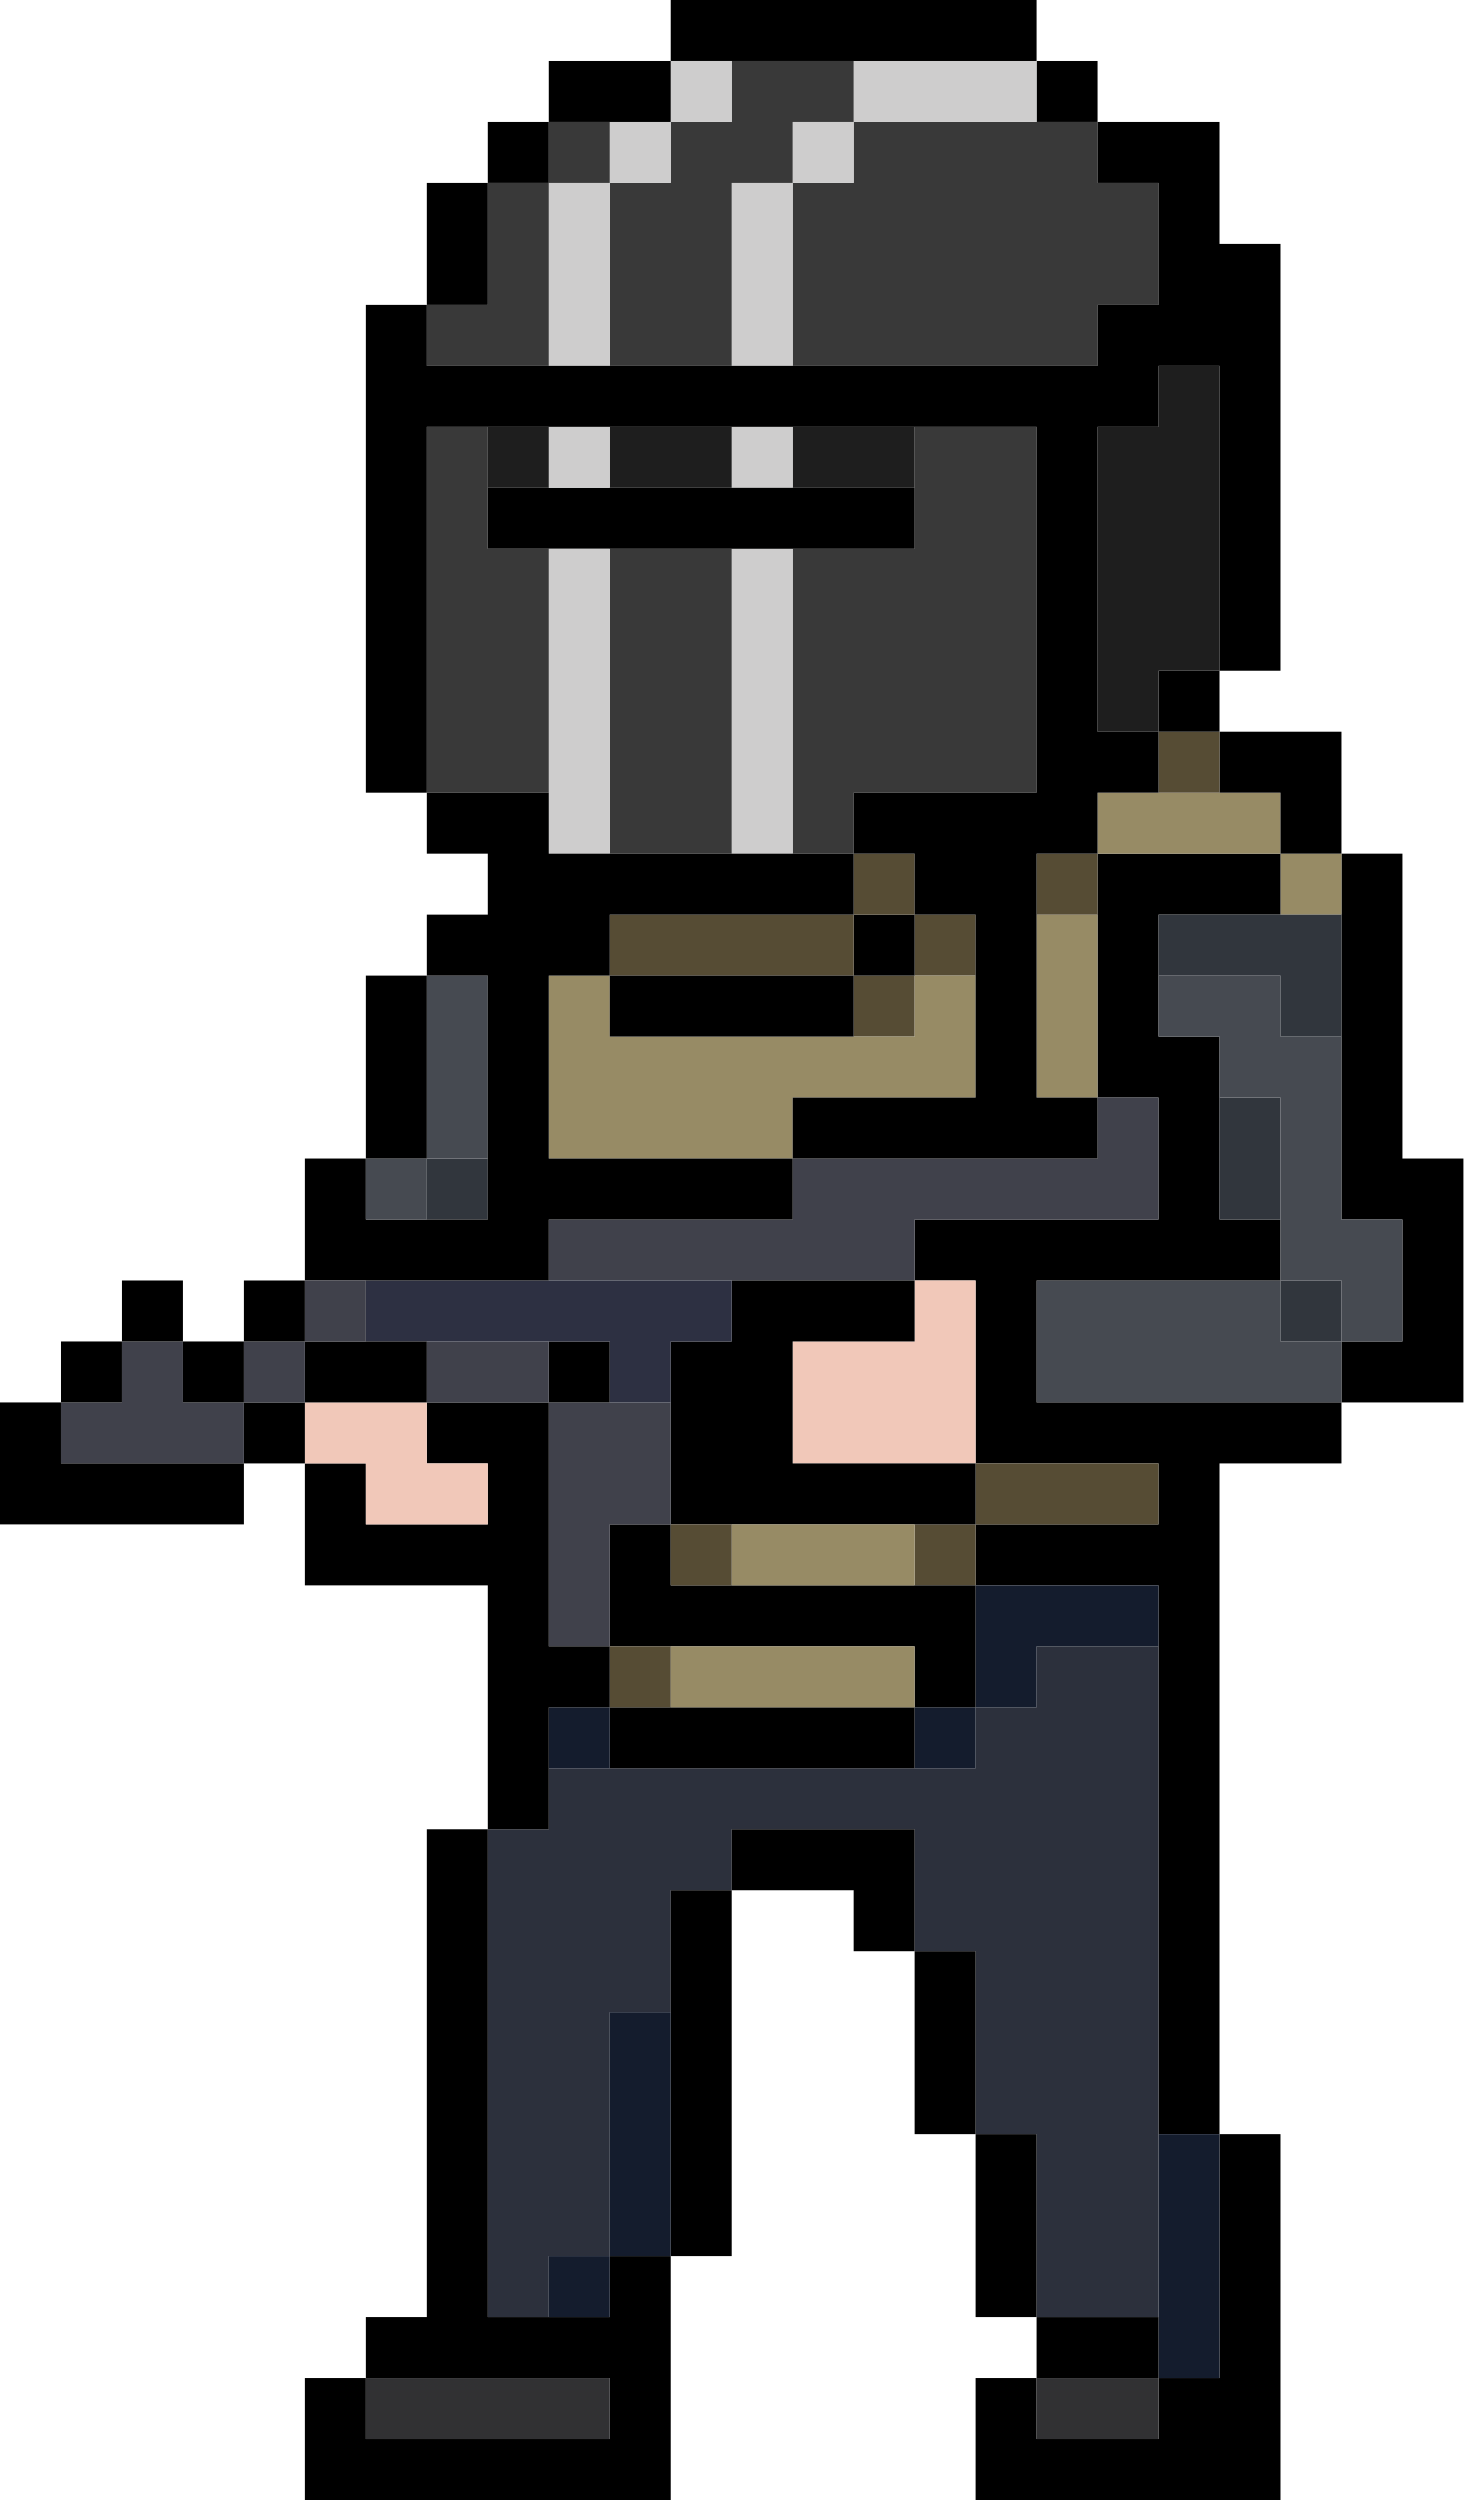
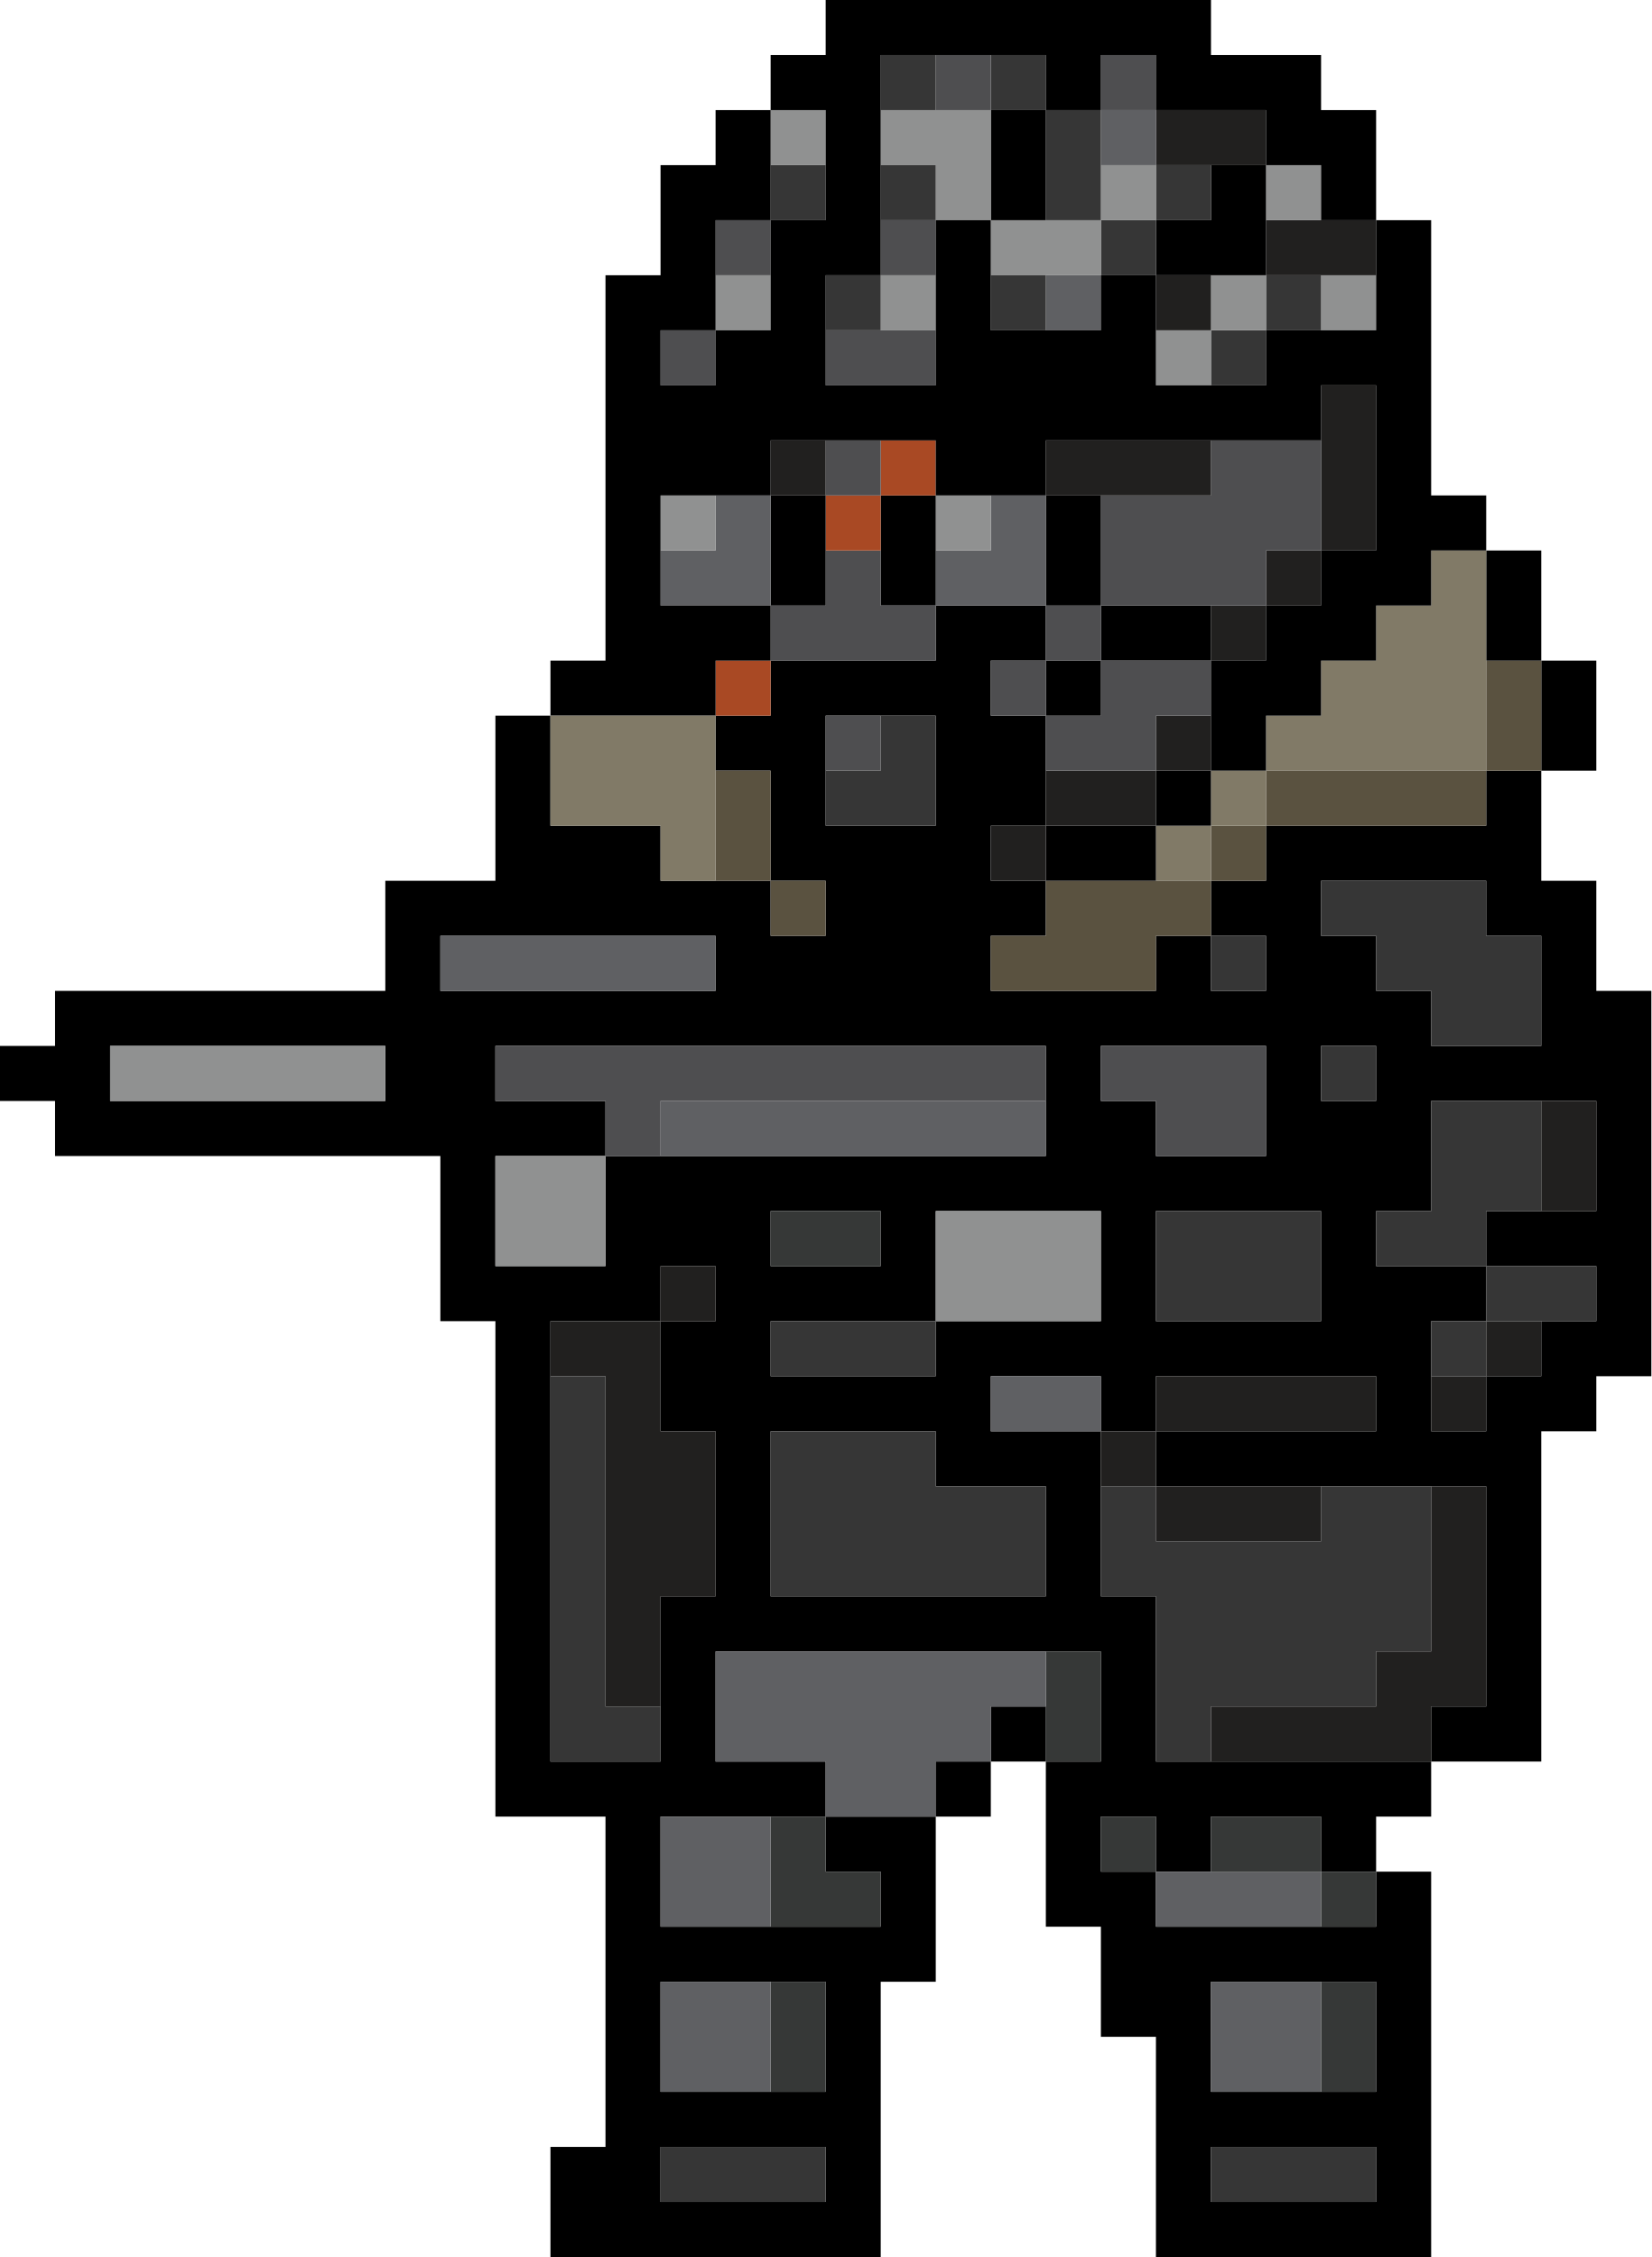
- <svg xmlns="http://www.w3.org/2000/svg" id="Layer_1" version="1.1" viewBox="0 0 48 82">
+ <svg xmlns="http://www.w3.org/2000/svg" id="Layer_1" data-name="Layer 1" viewBox="0 0 60 82">
  <defs>
    <style>
-       .st0 {
-         fill: #cecdcd;
+       .cls-1 {
+         fill: #363837;
      }

-       .st1 {
-         fill: #393939;
+       .cls-2 {
+         fill: #363636;
      }

-       .st2 {
-         fill: #40414b;
+       .cls-3 {
+         fill: #817a67;
      }

-       .st3 {
-         fill: #1e1e1e;
+       .cls-4 {
+         fill: #5a5240;
      }

-       .st4 {
-         fill: #31363d;
+       .cls-5 {
+         fill: #5f6063;
      }

-       .st5 {
-         fill: #f1c8b9;
+       .cls-6 {
+         fill: #4e4e50;
      }

-       .st6 {
-         fill: #464a51;
+       .cls-7 {
+         fill: #a94924;
      }

-       .st7 {
-         fill: #564c34;
+       .cls-8 {
+         fill: #21201f;
      }

-       .st8 {
-         fill: #978b65;
-       }
- 
-       .st9 {
-         fill: #2c303c;
-       }
- 
-       .st10 {
-         fill: #313133;
-       }
- 
-       .st11 {
-         fill: #2d3042;
-       }
- 
-       .st12 {
-         fill: #141c2d;
+       .cls-9 {
+         fill: #909191;
      }
    </style>
  </defs>
-   <polygon points="46 38 46 36 46 34 46 32 46 30 46 28 44 28 44 30 44 32 44 34 44 36 44 38 44 40 46 40 46 42 46 44 44 44 44 46 46 46 48 46 48 44 48 42 48 40 48 38 46 38" />
-   <polygon class="st6" points="42 44 42 42 40 42 38 42 36 42 34 42 34 44 34 46 36 46 38 46 40 46 42 46 44 46 44 44 42 44" />
-   <rect class="st4" x="42" y="42" width="2" height="2" />
-   <rect class="st8" x="42" y="28" width="2" height="2" />
-   <polygon points="40 74 40 76 40 78 38 78 38 80 36 80 34 80 34 78 32 78 32 80 32 82 34 82 36 82 38 82 40 82 42 82 42 80 42 78 42 76 42 74 42 72 42 70 40 70 40 72 40 74" />
-   <polygon points="40 46 38 46 36 46 34 46 34 44 34 42 36 42 38 42 40 42 42 42 42 40 40 40 40 38 40 36 40 34 38 34 38 32 38 30 40 30 42 30 42 28 40 28 38 28 36 28 36 30 36 32 36 34 36 36 38 36 38 38 38 40 36 40 34 40 32 40 30 40 30 42 32 42 32 44 32 46 32 48 34 48 36 48 38 48 38 50 36 50 34 50 32 50 32 52 34 52 36 52 38 52 38 54 38 56 38 58 38 60 38 62 38 64 38 66 38 68 38 70 40 70 40 68 40 66 40 64 40 62 40 60 40 58 40 56 40 54 40 52 40 50 40 48 42 48 44 48 44 46 42 46 40 46" />
-   <polygon class="st4" points="42 36 40 36 40 38 40 40 42 40 42 38 42 36" />
-   <polygon class="st6" points="42 32 40 32 38 32 38 34 40 34 40 36 42 36 42 38 42 40 42 42 44 42 44 44 46 44 46 42 46 40 44 40 44 38 44 36 44 34 42 34 42 32" />
-   <polygon class="st4" points="40 30 38 30 38 32 40 32 42 32 42 34 44 34 44 32 44 30 42 30 40 30" />
-   <polygon class="st8" points="40 26 38 26 36 26 36 28 38 28 40 28 42 28 42 26 40 26" />
-   <polygon points="42 26 42 28 44 28 44 26 44 24 42 24 40 24 40 26 42 26" />
-   <polygon class="st12" points="38 72 38 74 38 76 38 78 40 78 40 76 40 74 40 72 40 70 38 70 38 72" />
-   <rect class="st7" x="38" y="24" width="2" height="2" />
-   <rect x="38" y="22" width="2" height="2" />
-   <polygon class="st3" points="40 18 40 16 40 14 40 12 38 12 38 14 36 14 36 16 36 18 36 20 36 22 36 24 38 24 38 22 40 22 40 20 40 18" />
-   <polygon points="38 78 38 76 36 76 34 76 34 78 36 78 38 78" />
-   <polygon class="st9" points="38 76 38 74 38 72 38 70 38 68 38 66 38 64 38 62 38 60 38 58 38 56 38 54 36 54 34 54 34 56 32 56 32 58 30 58 28 58 26 58 24 58 22 58 20 58 18 58 18 60 16 60 16 62 16 64 16 66 16 68 16 70 16 72 16 74 16 76 18 76 18 74 20 74 20 72 20 70 20 68 20 66 22 66 22 64 22 62 24 62 24 60 26 60 28 60 30 60 30 62 30 64 32 64 32 66 32 68 32 70 34 70 34 72 34 74 34 76 36 76 38 76" />
-   <polygon class="st10" points="36 80 38 80 38 78 36 78 34 78 34 80 36 80" />
-   <polygon class="st2" points="34 38 32 38 30 38 28 38 26 38 26 40 24 40 22 40 20 40 18 40 18 42 20 42 22 42 24 42 26 42 28 42 30 42 30 40 32 40 34 40 36 40 38 40 38 38 38 36 36 36 36 38 34 38" />
-   <polygon class="st8" points="34 32 34 34 34 36 36 36 36 34 36 32 36 30 34 30 34 32" />
-   <rect class="st7" x="34" y="28" width="2" height="2" />
-   <rect x="34" y="2" width="2" height="2" />
-   <polygon points="34 72 34 70 32 70 32 72 32 74 32 76 34 76 34 74 34 72" />
-   <polygon class="st12" points="32 56 34 56 34 54 36 54 38 54 38 52 36 52 34 52 32 52 32 54 32 56" />
-   <polygon class="st7" points="34 50 36 50 38 50 38 48 36 48 34 48 32 48 32 50 34 50" />
-   <polygon class="st1" points="32 4 30 4 28 4 28 6 26 6 26 8 26 10 26 12 28 12 30 12 32 12 34 12 36 12 36 10 38 10 38 8 38 6 36 6 36 4 34 4 32 4" />
-   <polygon points="32 66 32 64 30 64 30 66 30 68 30 70 32 70 32 68 32 66" />
-   <rect class="st12" x="30" y="56" width="2" height="2" />
-   <rect class="st7" x="30" y="50" width="2" height="2" />
-   <rect class="st7" x="30" y="30" width="2" height="2" />
-   <polygon class="st0" points="30 2 28 2 28 4 30 4 32 4 34 4 34 2 32 2 30 2" />
-   <polygon points="30 60 28 60 26 60 24 60 24 62 26 62 28 62 28 64 30 64 30 62 30 60" />
-   <polygon points="28 56 26 56 24 56 22 56 20 56 20 58 22 58 24 58 26 58 28 58 30 58 30 56 28 56" />
-   <polygon points="28 52 26 52 24 52 22 52 22 50 20 50 20 52 20 54 22 54 24 54 26 54 28 54 30 54 30 56 32 56 32 54 32 52 30 52 28 52" />
-   <polygon class="st5" points="28 44 26 44 26 46 26 48 28 48 30 48 32 48 32 46 32 44 32 42 30 42 30 44 28 44" />
-   <rect class="st7" x="28" y="32" width="2" height="2" />
-   <rect x="28" y="30" width="2" height="2" />
-   <rect class="st7" x="28" y="28" width="2" height="2" />
-   <polygon class="st1" points="30 26 32 26 34 26 34 24 34 22 34 20 34 18 34 16 34 14 32 14 30 14 30 16 30 18 28 18 26 18 26 20 26 22 26 24 26 26 26 28 28 28 28 26 30 26" />
-   <polygon points="26 42 24 42 24 44 22 44 22 46 22 48 22 50 24 50 26 50 28 50 30 50 32 50 32 48 30 48 28 48 26 48 26 46 26 44 28 44 30 44 30 42 28 42 26 42" />
-   <polygon class="st8" points="28 36 30 36 32 36 32 34 32 32 30 32 30 34 28 34 26 34 24 34 22 34 20 34 20 32 18 32 18 34 18 36 18 38 20 38 22 38 24 38 26 38 26 36 28 36" />
-   <polygon class="st3" points="28 16 30 16 30 14 28 14 26 14 26 16 28 16" />
-   <rect class="st0" x="26" y="4" width="2" height="2" />
-   <polygon class="st8" points="26 52 28 52 30 52 30 50 28 50 26 50 24 50 24 52 26 52" />
-   <polygon class="st0" points="26 24 26 22 26 20 26 18 24 18 24 20 24 22 24 24 24 26 24 28 26 28 26 26 26 24" />
-   <rect class="st0" x="24" y="14" width="2" height="2" />
-   <polygon class="st0" points="26 8 26 6 24 6 24 8 24 10 24 12 26 12 26 10 26 8" />
-   <polygon points="26 2 28 2 30 2 32 2 34 2 34 0 32 0 30 0 28 0 26 0 24 0 22 0 22 2 24 2 26 2" />
-   <polygon points="22 64 22 66 22 68 22 70 22 72 22 74 24 74 24 72 24 70 24 68 24 66 24 64 24 62 22 62 22 64" />
-   <polygon class="st8" points="24 56 26 56 28 56 30 56 30 54 28 54 26 54 24 54 22 54 22 56 24 56" />
-   <rect class="st7" x="22" y="50" width="2" height="2" />
-   <polygon class="st7" points="24 32 26 32 28 32 28 30 26 30 24 30 22 30 20 30 20 32 22 32 24 32" />
-   <polygon class="st1" points="24 24 24 22 24 20 24 18 22 18 20 18 20 20 20 22 20 24 20 26 20 28 22 28 24 28 24 26 24 24" />
-   <polygon class="st1" points="24 8 24 6 26 6 26 4 28 4 28 2 26 2 24 2 24 4 22 4 22 6 20 6 20 8 20 10 20 12 22 12 24 12 24 10 24 8" />
-   <rect class="st0" x="22" y="2" width="2" height="2" />
-   <polygon points="20 76 18 76 16 76 16 74 16 72 16 70 16 68 16 66 16 64 16 62 16 60 14 60 14 62 14 64 14 66 14 68 14 70 14 72 14 74 14 76 12 76 12 78 14 78 16 78 18 78 20 78 20 80 18 80 16 80 14 80 12 80 12 78 10 78 10 80 10 82 12 82 14 82 16 82 18 82 20 82 22 82 22 80 22 78 22 76 22 74 20 74 20 76" />
-   <polygon class="st12" points="22 70 22 68 22 66 20 66 20 68 20 70 20 72 20 74 22 74 22 72 22 70" />
-   <rect class="st7" x="20" y="54" width="2" height="2" />
-   <polygon points="22 34 24 34 26 34 28 34 28 32 26 32 24 32 22 32 20 32 20 34 22 34" />
-   <polygon points="22 18 24 18 26 18 28 18 30 18 30 16 28 16 26 16 24 16 22 16 20 16 18 16 16 16 16 18 18 18 20 18 22 18" />
-   <polygon class="st3" points="22 16 24 16 24 14 22 14 20 14 20 16 22 16" />
-   <rect class="st0" x="20" y="4" width="2" height="2" />
-   <polygon points="22 4 22 2 20 2 18 2 18 4 20 4 22 4" />
-   <rect class="st12" x="18" y="74" width="2" height="2" />
-   <rect class="st12" x="18" y="56" width="2" height="2" />
-   <polygon class="st2" points="20 50 22 50 22 48 22 46 20 46 18 46 18 48 18 50 18 52 18 54 20 54 20 52 20 50" />
-   <rect x="18" y="44" width="2" height="2" />
-   <polygon class="st0" points="20 24 20 22 20 20 20 18 18 18 18 20 18 22 18 24 18 26 18 28 20 28 20 26 20 24" />
-   <rect class="st0" x="18" y="14" width="2" height="2" />
-   <polygon class="st0" points="20 8 20 6 18 6 18 8 18 10 18 12 20 12 20 10 20 8" />
-   <rect class="st1" x="18" y="4" width="2" height="2" />
-   <polygon points="18 58 18 56 20 56 20 54 18 54 18 52 18 50 18 48 18 46 16 46 14 46 14 48 16 48 16 50 14 50 12 50 12 48 10 48 10 50 10 52 12 52 14 52 16 52 16 54 16 56 16 58 16 60 18 60 18 58" />
-   <polygon class="st2" points="16 44 14 44 14 46 16 46 18 46 18 44 16 44" />
-   <polygon class="st1" points="18 26 18 24 18 22 18 20 18 18 16 18 16 16 16 14 14 14 14 16 14 18 14 20 14 22 14 24 14 26 16 26 18 26" />
-   <rect class="st3" x="16" y="14" width="2" height="2" />
-   <rect x="16" y="4" width="2" height="2" />
-   <polygon class="st11" points="16 44 18 44 20 44 20 46 22 46 22 44 24 44 24 42 22 42 20 42 18 42 16 42 14 42 12 42 12 44 14 44 16 44" />
-   <rect class="st4" x="14" y="38" width="2" height="2" />
-   <polygon class="st6" points="14 36 14 38 16 38 16 36 16 34 16 32 14 32 14 34 14 36" />
-   <polygon class="st1" points="16 12 18 12 18 10 18 8 18 6 16 6 16 8 16 10 14 10 14 12 16 12" />
-   <polygon points="16 8 16 6 14 6 14 8 14 10 16 10 16 8" />
-   <polygon class="st10" points="14 80 16 80 18 80 20 80 20 78 18 78 16 78 14 78 12 78 12 80 14 80" />
-   <polygon class="st5" points="12 50 14 50 16 50 16 48 14 48 14 46 12 46 10 46 10 48 12 48 12 50" />
-   <polygon points="12 44 10 44 10 46 12 46 14 46 14 44 12 44" />
-   <polygon points="14 42 16 42 18 42 18 40 20 40 22 40 24 40 26 40 26 38 24 38 22 38 20 38 18 38 18 36 18 34 18 32 20 32 20 30 22 30 24 30 26 30 28 30 28 28 26 28 24 28 22 28 20 28 18 28 18 26 16 26 14 26 14 28 16 28 16 30 14 30 14 32 16 32 16 34 16 36 16 38 16 40 14 40 12 40 12 38 10 38 10 40 10 42 12 42 14 42" />
-   <rect class="st6" x="12" y="38" width="2" height="2" />
-   <polygon points="14 36 14 34 14 32 12 32 12 34 12 36 12 38 14 38 14 36" />
-   <polygon points="14 22 14 20 14 18 14 16 14 14 16 14 18 14 20 14 22 14 24 14 26 14 28 14 30 14 32 14 34 14 34 16 34 18 34 20 34 22 34 24 34 26 32 26 30 26 28 26 28 28 30 28 30 30 32 30 32 32 32 34 32 36 30 36 28 36 26 36 26 38 28 38 30 38 32 38 34 38 36 38 36 36 34 36 34 34 34 32 34 30 34 28 36 28 36 26 38 26 38 24 36 24 36 22 36 20 36 18 36 16 36 14 38 14 38 12 40 12 40 14 40 16 40 18 40 20 40 22 42 22 42 20 42 18 42 16 42 14 42 12 42 10 42 8 40 8 40 6 40 4 38 4 36 4 36 6 38 6 38 8 38 10 36 10 36 12 34 12 32 12 30 12 28 12 26 12 24 12 22 12 20 12 18 12 16 12 14 12 14 10 12 10 12 12 12 14 12 16 12 18 12 20 12 22 12 24 12 26 14 26 14 24 14 22" />
-   <rect class="st2" x="10" y="42" width="2" height="2" />
-   <rect x="8" y="46" width="2" height="2" />
-   <rect class="st2" x="8" y="44" width="2" height="2" />
-   <rect x="8" y="42" width="2" height="2" />
-   <polygon class="st2" points="6 46 6 44 4 44 4 46 2 46 2 48 4 48 6 48 8 48 8 46 6 46" />
-   <rect x="6" y="44" width="2" height="2" />
-   <polygon points="4 48 2 48 2 46 0 46 0 48 0 50 2 50 4 50 6 50 8 50 8 48 6 48 4 48" />
-   <rect x="4" y="42" width="2" height="2" />
-   <rect x="2" y="44" width="2" height="2" />
+   <path d="M58,36v-4h-2v-4h-2v2h-8v2h-2v2h2v2h-2v-2h-2v2h-6v-2h2v-2h-2v-2h2v-4h-2v-2h2v-2h-4v2h-6v2h-2v2h2v4h2v2h-2v-2h-4v-2h-4v-4h-2v6h-4v4H2v2H0v2h2v2h14v6h2v18h4v12h-2v4h12v-10h2v-6h-4v2h2v2h-8v-4h6v-2h-4v-4h14v4h-2v6h2v4h2v8h10v-14h-2v2h-8v-2h-2v-2h2v2h2v-2h4v2h2v-2h2v-2h-10v-6h-2v-6h-4v-2h4v2h2v-2h8v2h-8v2h12v8h-2v2h4v-12h2v-2h2v-14h-2ZM30,80h-6v-2h6v2ZM26,72h4v4h-6v-4h2ZM50,80h-6v-2h6v2ZM46,72h4v4h-6v-4h2ZM48,32h6v2h2v4h-4v-2h-2v-2h-2v-2ZM50,40h-2v-2h2v2ZM42,38h4v4h-4v-2h-2v-2h2ZM30,28v-2h4v4h-4v-2ZM16,34h10v2h-10v-2ZM12,40H4v-2h10v2h-2ZM18,44v-2h4v-2h-4v-2h20v4h-16v4h-4v-2ZM32,46h-4v-2h4v2ZM24,58v6h-4v-16h4v-2h2v2h-2v4h2v6h-2ZM36,54h2v4h-10v-6h6v2h2ZM38,48h-4v2h-6v-2h6v-4h6v4h-2ZM46,48h-4v-4h6v4h-2ZM58,42v2h-4v2h4v2h-2v2h-2v2h-2v-4h2v-2h-4v-2h2v-4h6v2Z" />
+   <polygon class="cls-8" points="56 42 56 44 58 44 58 42 58 40 56 40 56 42" />
+   <polygon points="56 28 58 28 58 26 58 24 56 24 56 26 56 28" />
+   <rect class="cls-8" x="54" y="48" width="2" height="2" />
+   <polygon class="cls-2" points="56 48 58 48 58 46 56 46 54 46 54 48 56 48" />
+   <polygon class="cls-2" points="56 40 54 40 52 40 52 42 52 44 50 44 50 46 52 46 54 46 54 44 56 44 56 42 56 40" />
+   <polygon class="cls-4" points="54 26 54 28 56 28 56 26 56 24 54 24 54 26" />
+   <polygon points="54 24 56 24 56 22 56 20 54 20 54 22 54 24" />
+   <polygon class="cls-8" points="54 62 54 60 54 58 54 56 54 54 52 54 52 56 52 58 52 60 50 60 50 62 48 62 46 62 44 62 44 64 46 64 48 64 50 64 52 64 52 62 54 62" />
+   <rect class="cls-8" x="52" y="50" width="2" height="2" />
+   <rect class="cls-2" x="52" y="48" width="2" height="2" />
+   <polygon class="cls-3" points="52 22 50 22 50 24 48 24 48 26 46 26 46 28 48 28 50 28 52 28 54 28 54 26 54 24 54 22 54 20 52 20 52 22" />
+   <polygon class="cls-2" points="50 36 52 36 52 38 54 38 56 38 56 36 56 34 54 34 54 32 52 32 50 32 48 32 48 34 50 34 50 36" />
+   <polygon class="cls-4" points="50 28 48 28 46 28 46 30 48 30 50 30 52 30 54 30 54 28 52 28 50 28" />
+   <polygon class="cls-1" points="48 76 50 76 50 74 50 72 48 72 48 74 48 76" />
+   <rect class="cls-1" x="48" y="68" width="2" height="2" />
+   <rect class="cls-2" x="48" y="38" width="2" height="2" />
+   <polygon class="cls-8" points="48 20 50 20 50 18 50 16 50 14 48 14 48 16 48 18 48 20" />
+   <rect class="cls-9" x="48" y="10" width="2" height="2" />
+   <polygon class="cls-2" points="46 78 44 78 44 80 46 80 48 80 50 80 50 78 48 78 46 78" />
+   <polygon class="cls-5" points="46 68 44 68 42 68 42 70 44 70 46 70 48 70 48 68 46 68" />
+   <polygon class="cls-1" points="48 68 48 66 46 66 44 66 44 68 46 68 48 68" />
+   <polygon class="cls-2" points="48 44 46 44 44 44 42 44 42 46 42 48 44 48 46 48 48 48 48 46 48 44" />
+   <rect class="cls-8" x="46" y="20" width="2" height="2" />
+   <rect class="cls-2" x="46" y="10" width="2" height="2" />
+   <polygon class="cls-8" points="46 8 46 10 48 10 50 10 50 8 48 8 46 8" />
+   <rect class="cls-9" x="46" y="6" width="2" height="2" />
+   <polygon class="cls-5" points="44 76 46 76 48 76 48 74 48 72 46 72 44 72 44 74 44 76" />
+   <polygon class="cls-2" points="46 62 48 62 50 62 50 60 52 60 52 58 52 56 52 54 50 54 48 54 48 56 46 56 44 56 42 56 42 54 40 54 40 56 40 58 42 58 42 60 42 62 42 64 44 64 44 62 46 62" />
+   <polygon class="cls-8" points="46 52 48 52 50 52 50 50 48 50 46 50 44 50 42 50 42 52 44 52 46 52" />
+   <rect class="cls-2" x="44" y="34" width="2" height="2" />
+   <rect class="cls-4" x="44" y="30" width="2" height="2" />
+   <rect class="cls-3" x="44" y="28" width="2" height="2" />
+   <rect class="cls-8" x="44" y="22" width="2" height="2" />
+   <rect class="cls-2" x="44" y="12" width="2" height="2" />
+   <rect class="cls-9" x="44" y="10" width="2" height="2" />
+   <polygon points="46 10 46 8 46 6 44 6 44 8 42 8 42 10 44 10 46 10" />
+   <polygon class="cls-8" points="44 56 46 56 48 56 48 54 46 54 44 54 42 54 42 56 44 56" />
+   <rect class="cls-3" x="42" y="30" width="2" height="2" />
+   <rect x="42" y="28" width="2" height="2" />
+   <rect class="cls-8" x="42" y="26" width="2" height="2" />
+   <polygon points="42 22 40 22 40 24 42 24 44 24 44 22 42 22" />
+   <polygon class="cls-6" points="42 18 40 18 40 20 40 22 42 22 44 22 46 22 46 20 48 20 48 18 48 16 46 16 44 16 44 18 42 18" />
+   <rect class="cls-9" x="42" y="12" width="2" height="2" />
+   <rect class="cls-8" x="42" y="10" width="2" height="2" />
+   <rect class="cls-2" x="42" y="6" width="2" height="2" />
+   <polygon class="cls-8" points="44 6 46 6 46 4 44 4 42 4 42 6 44 6" />
+   <rect class="cls-1" x="40" y="66" width="2" height="2" />
+   <rect class="cls-8" x="40" y="52" width="2" height="2" />
+   <polygon class="cls-6" points="42 40 42 42 44 42 46 42 46 40 46 38 44 38 42 38 40 38 40 40 42 40" />
+   <polygon class="cls-4" points="40 32 38 32 38 34 36 34 36 36 38 36 40 36 42 36 42 34 44 34 44 32 42 32 40 32" />
+   <polygon points="42 32 42 30 40 30 38 30 38 32 40 32 42 32" />
+   <polygon class="cls-8" points="42 30 42 28 40 28 38 28 38 30 40 30 42 30" />
+   <polygon class="cls-6" points="42 28 42 26 44 26 44 24 42 24 40 24 40 26 38 26 38 28 40 28 42 28" />
+   <polygon class="cls-8" points="42 18 44 18 44 16 42 16 40 16 38 16 38 18 40 18 42 18" />
+   <rect class="cls-2" x="40" y="8" width="2" height="2" />
+   <rect class="cls-9" x="40" y="6" width="2" height="2" />
+   <rect class="cls-5" x="40" y="4" width="2" height="2" />
+   <rect class="cls-6" x="40" y="2" width="2" height="2" />
+   <polygon class="cls-1" points="40 62 40 60 38 60 38 62 38 64 40 64 40 62" />
+   <polygon class="cls-5" points="38 50 36 50 36 52 38 52 40 52 40 50 38 50" />
+   <polygon class="cls-9" points="40 44 38 44 36 44 34 44 34 46 34 48 36 48 38 48 40 48 40 46 40 44" />
+   <rect x="38" y="24" width="2" height="2" />
+   <rect class="cls-6" x="38" y="22" width="2" height="2" />
+   <polygon points="40 20 40 18 38 18 38 20 38 22 40 22 40 20" />
+   <rect class="cls-5" x="38" y="10" width="2" height="2" />
+   <polygon class="cls-9" points="38 8 36 8 36 10 38 10 40 10 40 8 38 8" />
+   <polygon class="cls-2" points="38 8 40 8 40 6 40 4 38 4 38 6 38 8" />
+   <rect x="36" y="62" width="2" height="2" />
+   <polygon class="cls-5" points="38 62 38 60 36 60 34 60 32 60 30 60 28 60 26 60 26 62 26 64 28 64 30 64 30 66 32 66 34 66 34 64 36 64 36 62 38 62" />
+   <rect class="cls-8" x="36" y="30" width="2" height="2" />
+   <rect class="cls-6" x="36" y="24" width="2" height="2" />
+   <polygon class="cls-5" points="38 18 36 18 36 20 34 20 34 22 36 22 38 22 38 20 38 18" />
+   <rect class="cls-2" x="36" y="10" width="2" height="2" />
+   <polygon points="38 6 38 4 36 4 36 6 36 8 38 8 38 6" />
+   <rect class="cls-2" x="36" y="2" width="2" height="2" />
+   <rect x="34" y="64" width="2" height="2" />
+   <polygon class="cls-5" points="34 40 32 40 30 40 28 40 26 40 24 40 24 42 26 42 28 42 30 42 32 42 34 42 36 42 38 42 38 40 36 40 34 40" />
+   <rect class="cls-9" x="34" y="18" width="2" height="2" />
+   <polygon class="cls-9" points="36 4 34 4 32 4 32 6 34 6 34 8 36 8 36 6 36 4" />
+   <rect class="cls-6" x="34" y="2" width="2" height="2" />
+   <polygon class="cls-2" points="32 52 30 52 28 52 28 54 28 56 28 58 30 58 32 58 34 58 36 58 38 58 38 56 38 54 36 54 34 54 34 52 32 52" />
+   <polygon class="cls-2" points="34 30 34 28 34 26 32 26 32 28 30 28 30 30 32 30 34 30" />
+   <polygon points="34 18 32 18 32 20 32 22 34 22 34 20 34 18" />
+   <rect class="cls-7" x="32" y="16" width="2" height="2" />
+   <rect class="cls-9" x="32" y="10" width="2" height="2" />
+   <rect class="cls-6" x="32" y="8" width="2" height="2" />
+   <rect class="cls-2" x="32" y="6" width="2" height="2" />
+   <rect class="cls-2" x="32" y="2" width="2" height="2" />
+   <polygon class="cls-2" points="30 48 28 48 28 50 30 50 32 50 34 50 34 48 32 48 30 48" />
+   <rect class="cls-6" x="30" y="26" width="2" height="2" />
+   <polygon class="cls-6" points="32 20 30 20 30 22 28 22 28 24 30 24 32 24 34 24 34 22 32 22 32 20" />
+   <rect class="cls-7" x="30" y="18" width="2" height="2" />
+   <rect class="cls-6" x="30" y="16" width="2" height="2" />
+   <polygon class="cls-6" points="30 12 30 14 32 14 34 14 34 12 32 12 30 12" />
+   <rect class="cls-2" x="30" y="10" width="2" height="2" />
+   <polygon class="cls-1" points="28 76 30 76 30 74 30 72 28 72 28 74 28 76" />
+   <polygon class="cls-1" points="28 68 28 70 30 70 32 70 32 68 30 68 30 66 28 66 28 68" />
+   <polygon class="cls-1" points="28 44 28 46 30 46 32 46 32 44 30 44 28 44" />
+   <rect class="cls-4" x="28" y="32" width="2" height="2" />
+   <polygon points="30 20 30 18 28 18 28 20 28 22 30 22 30 20" />
+   <rect class="cls-8" x="28" y="16" width="2" height="2" />
+   <rect class="cls-2" x="28" y="6" width="2" height="2" />
+   <rect class="cls-9" x="28" y="4" width="2" height="2" />
+   <polygon class="cls-2" points="26 78 24 78 24 80 26 80 28 80 30 80 30 78 28 78 26 78" />
+   <polygon class="cls-5" points="28 66 26 66 24 66 24 68 24 70 26 70 28 70 28 68 28 66" />
+   <polygon class="cls-4" points="26 32 28 32 28 30 28 28 26 28 26 30 26 32" />
+   <rect class="cls-7" x="26" y="24" width="2" height="2" />
+   <polygon class="cls-5" points="28 18 26 18 26 20 24 20 24 22 26 22 28 22 28 20 28 18" />
+   <rect class="cls-9" x="26" y="10" width="2" height="2" />
+   <rect class="cls-6" x="26" y="8" width="2" height="2" />
+   <polygon class="cls-5" points="24 76 26 76 28 76 28 74 28 72 26 72 24 72 24 74 24 76" />
+   <polygon class="cls-8" points="26 54 26 52 24 52 24 50 24 48 22 48 20 48 20 50 22 50 22 52 22 54 22 56 22 58 22 60 22 62 24 62 24 60 24 58 26 58 26 56 26 54" />
+   <rect class="cls-8" x="24" y="46" width="2" height="2" />
+   <rect class="cls-9" x="24" y="18" width="2" height="2" />
+   <rect class="cls-6" x="24" y="12" width="2" height="2" />
+   <polygon class="cls-6" points="24 40 26 40 28 40 30 40 32 40 34 40 36 40 38 40 38 38 36 38 34 38 32 38 30 38 28 38 26 38 24 38 22 38 20 38 18 38 18 40 20 40 22 40 22 42 24 42 24 40" />
+   <polygon points="24 26 26 26 26 24 28 24 28 22 26 22 24 22 24 20 24 18 26 18 28 18 28 16 30 16 32 16 34 16 34 18 36 18 38 18 38 16 40 16 42 16 44 16 46 16 48 16 48 14 50 14 50 16 50 18 50 20 48 20 48 22 46 22 46 24 44 24 44 26 44 28 46 28 46 26 48 26 48 24 50 24 50 22 52 22 52 20 54 20 54 18 52 18 52 16 52 14 52 12 52 10 52 8 50 8 50 10 50 12 48 12 46 12 46 14 44 14 42 14 42 12 42 10 40 10 40 12 38 12 36 12 36 10 36 8 34 8 34 10 34 12 34 14 32 14 30 14 30 12 30 10 32 10 32 8 32 6 32 4 32 2 34 2 36 2 38 2 38 4 40 4 40 2 42 2 42 4 44 4 46 4 46 6 48 6 48 8 50 8 50 6 50 4 48 4 48 2 46 2 44 2 44 0 42 0 40 0 38 0 36 0 34 0 32 0 30 0 30 2 28 2 28 4 30 4 30 6 30 8 28 8 28 10 28 12 26 12 26 14 24 14 24 12 26 12 26 10 26 8 28 8 28 6 28 4 26 4 26 6 24 6 24 8 24 10 22 10 22 12 22 14 22 16 22 18 22 20 22 22 22 24 20 24 20 26 22 26 24 26" />
+   <polygon class="cls-2" points="22 60 22 58 22 56 22 54 22 52 22 50 20 50 20 52 20 54 20 56 20 58 20 60 20 62 20 64 22 64 24 64 24 62 22 62 22 60" />
+   <polygon class="cls-9" points="22 46 22 44 22 42 20 42 18 42 18 44 18 46 20 46 22 46" />
+   <polygon class="cls-3" points="20 30 22 30 24 30 24 32 26 32 26 30 26 28 26 26 24 26 22 26 20 26 20 28 20 30" />
+   <polygon class="cls-5" points="20 36 22 36 24 36 26 36 26 34 24 34 22 34 20 34 18 34 16 34 16 36 18 36 20 36" />
+   <polygon class="cls-9" points="12 38 10 38 8 38 6 38 4 38 4 40 6 40 8 40 10 40 12 40 14 40 14 38 12 38" />
</svg>
